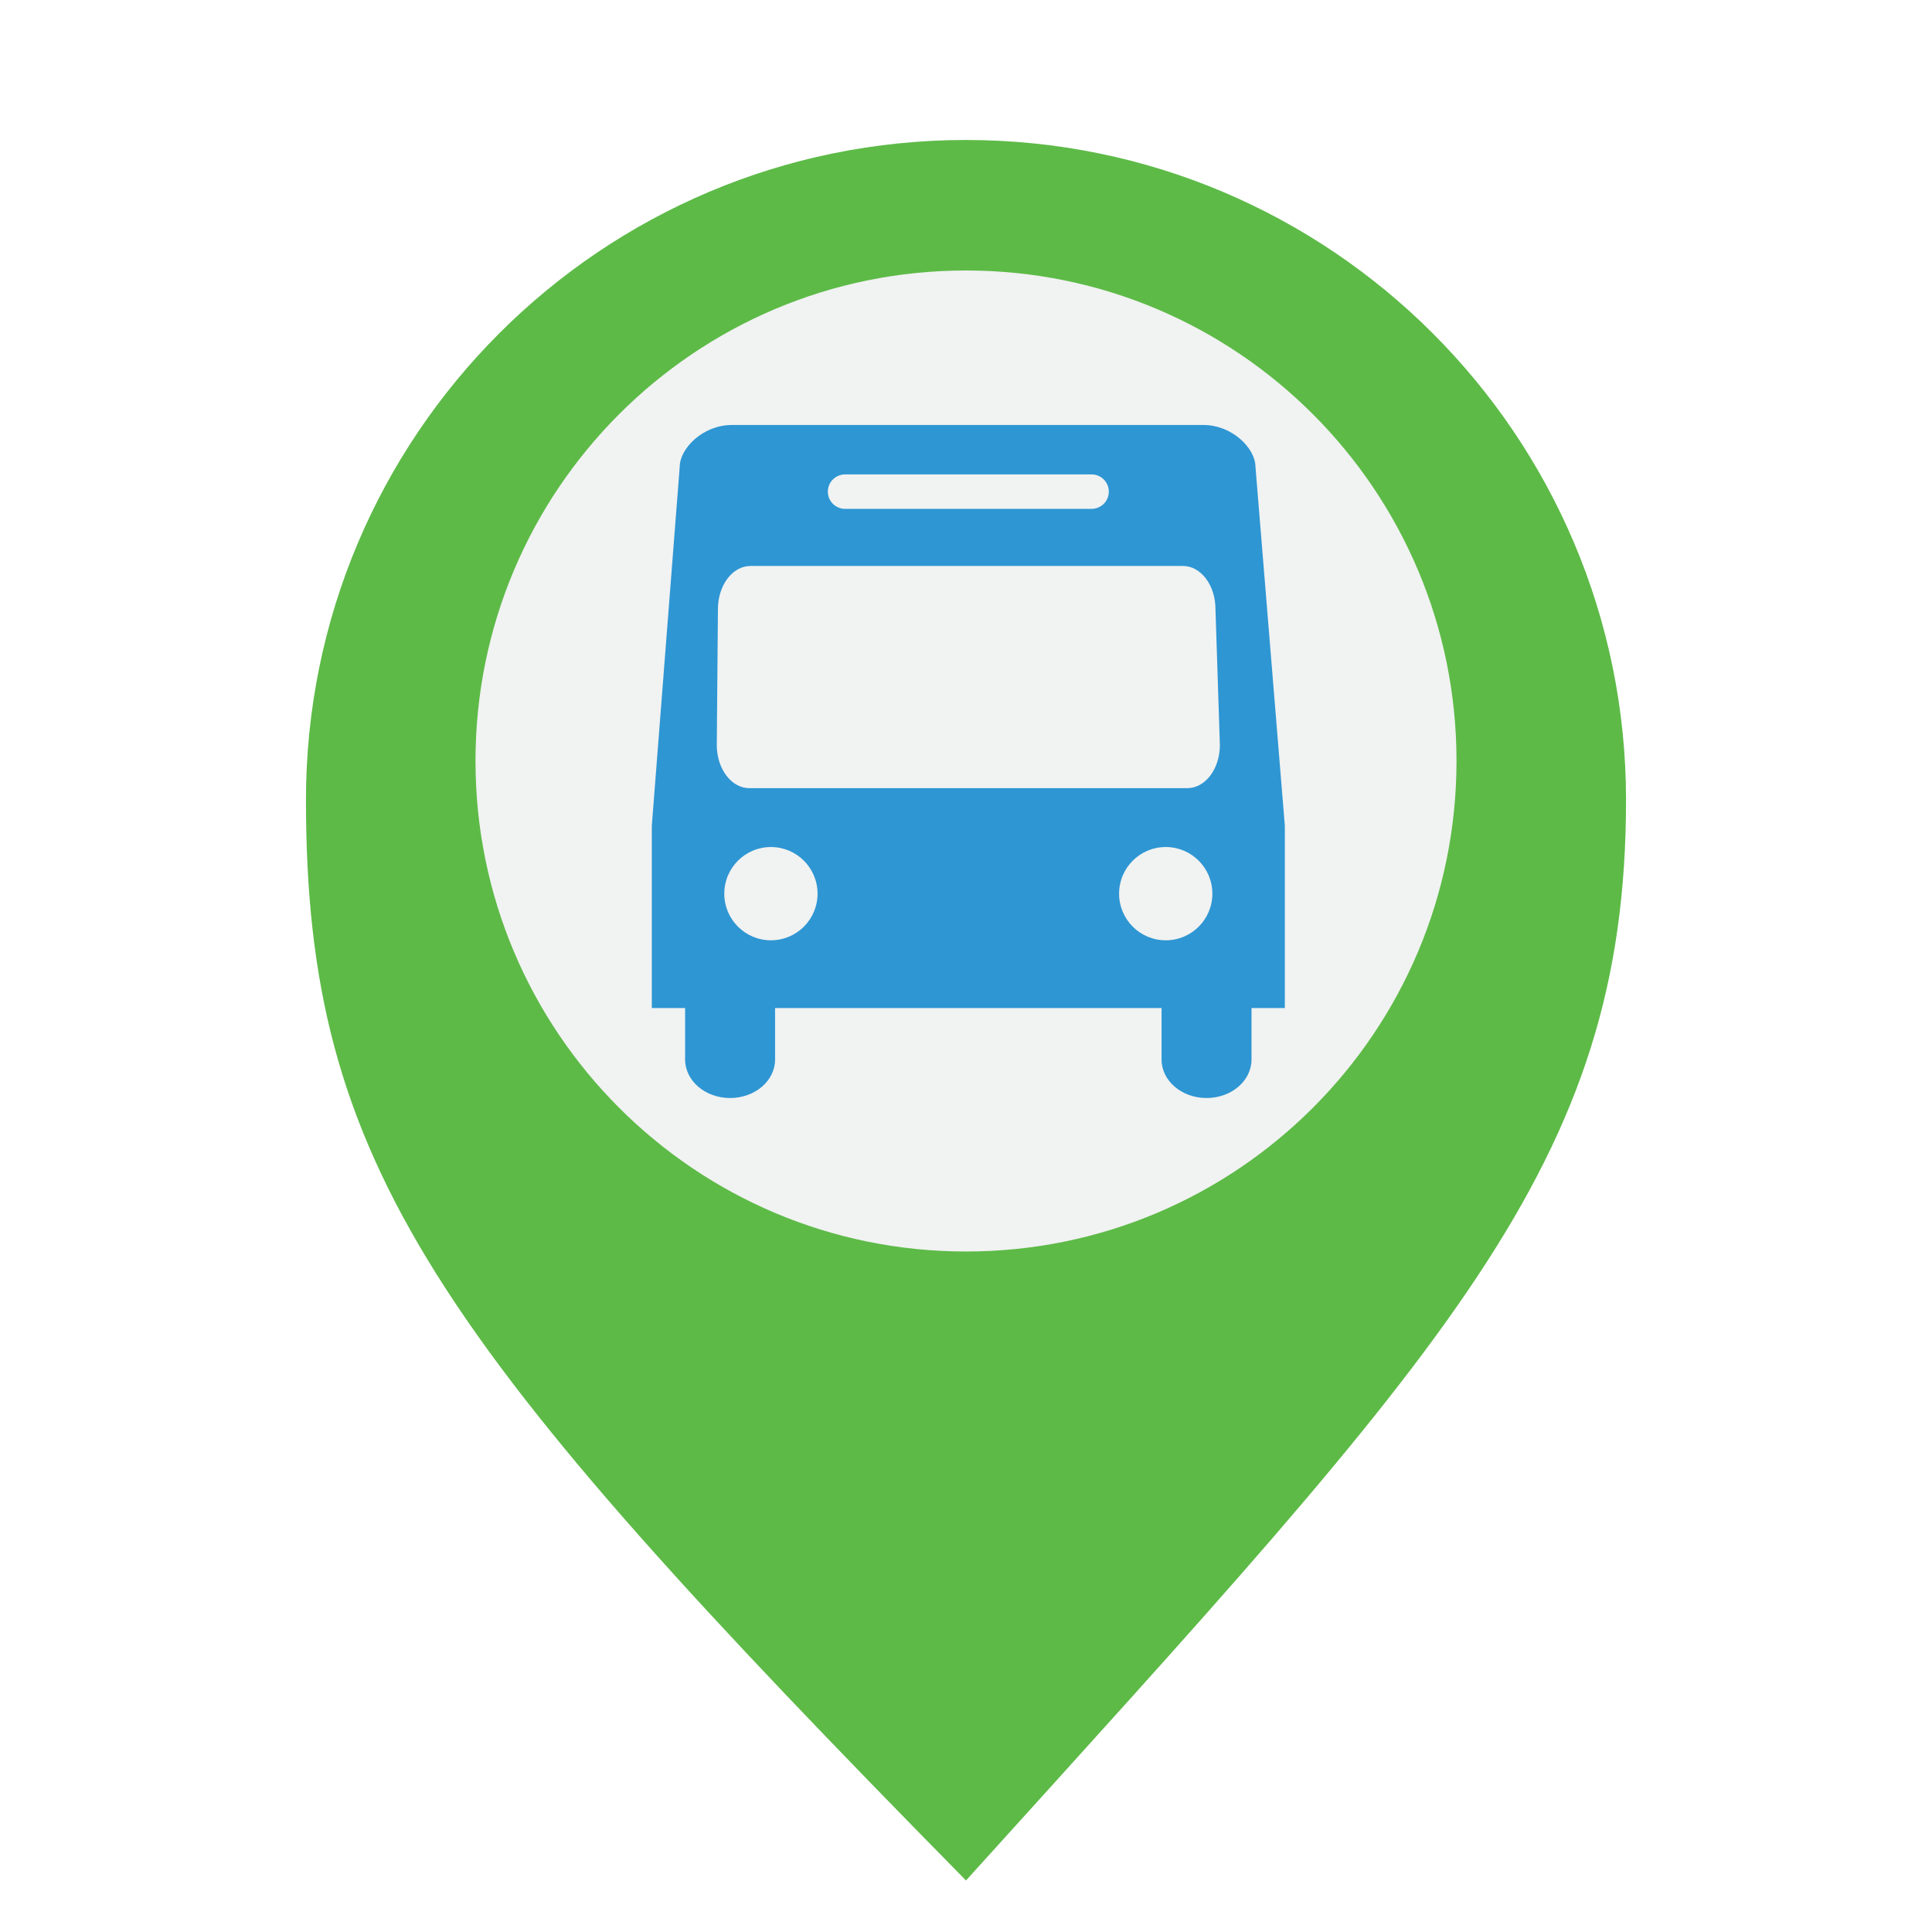
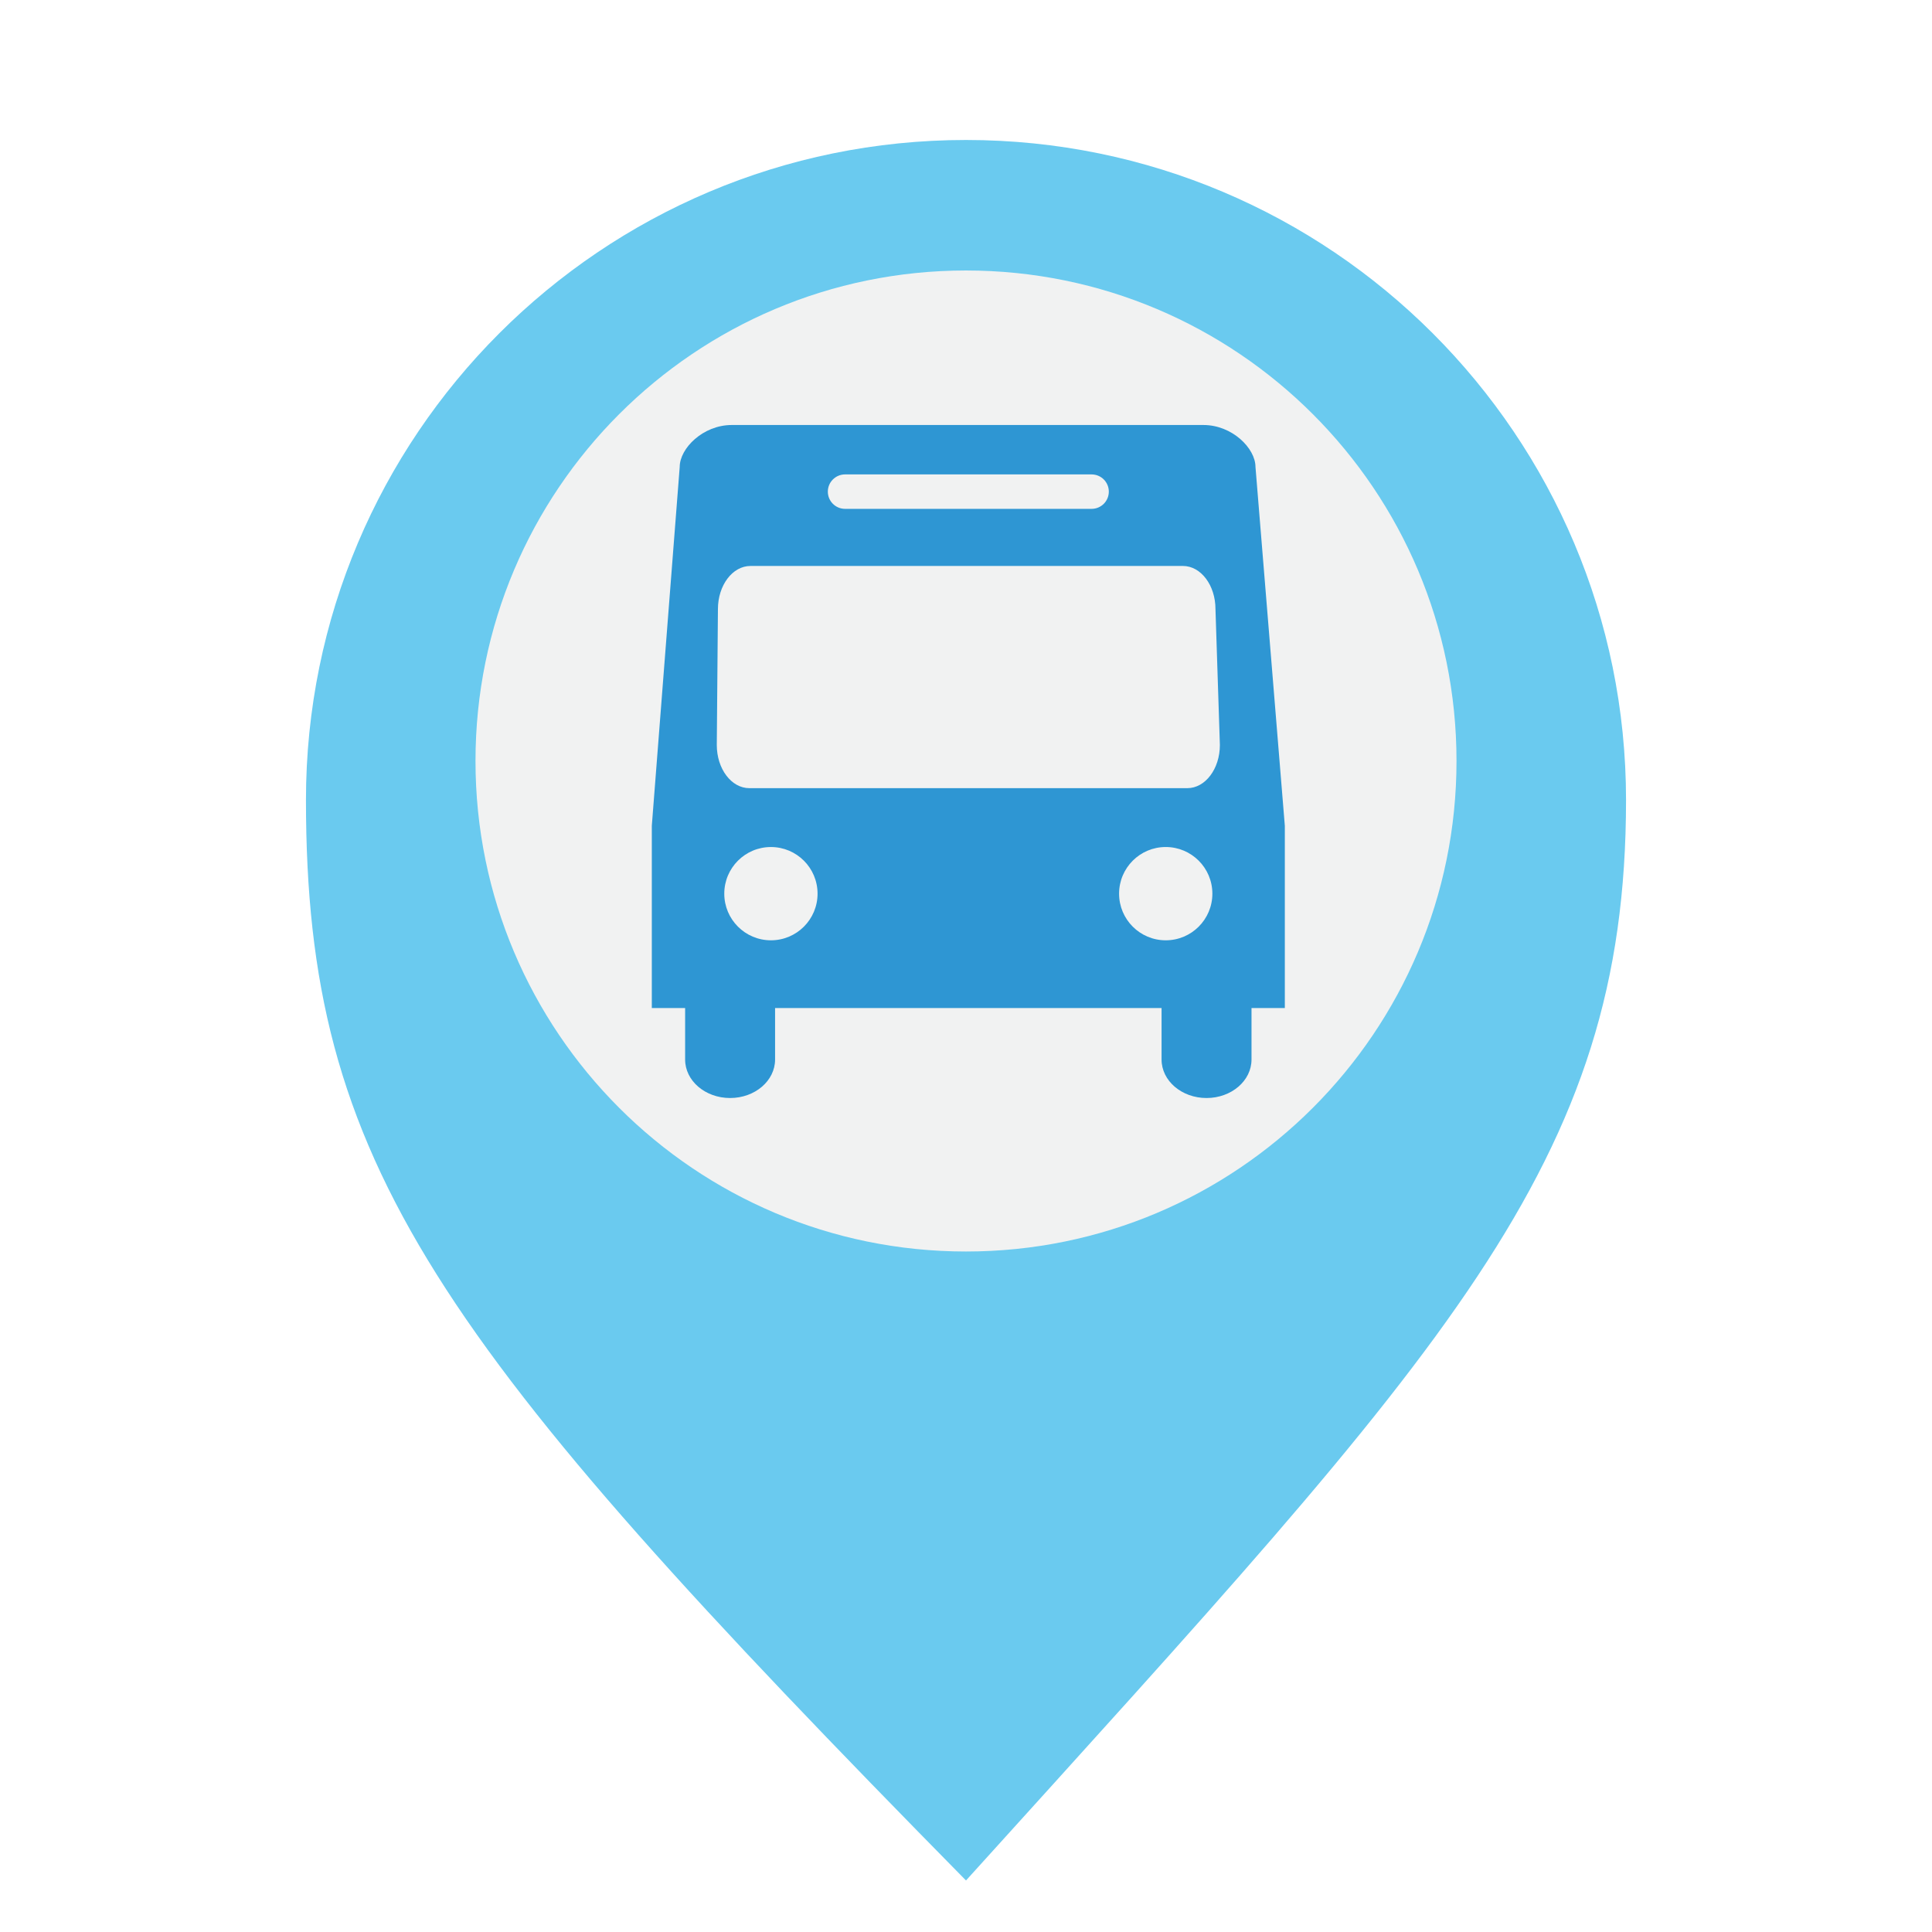
<svg xmlns="http://www.w3.org/2000/svg" version="1.1" id="Layer_1" x="0px" y="0px" width="300px" height="300px" viewBox="0 0 300 300" enable-background="new 0 0 300 300" xml:space="preserve">
-   <path fill="#5DBA47" d="M252.49,124.225c0,56.603-27.482,84.851-102.49,167.775C67.455,208.127,47.509,180.828,47.509,124.225  S93.396,21.736,150,21.736C206.604,21.736,252.49,67.622,252.49,124.225z" />
+   <path fill="#6ACAEF" d="M252.49,124.225c0,56.603-27.482,84.851-102.49,167.775C67.455,208.127,47.509,180.828,47.509,124.225  S93.396,21.736,150,21.736C206.604,21.736,252.49,67.622,252.49,124.225z" />
  <circle fill="#F1F2F2" cx="150" cy="118.167" r="76.166" />
-   <path fill="#2E96D3" d="M194.951,72.513c0-2.899-3.619-6.519-8.085-6.519h-73.237c-4.464,0-8.085,3.62-8.085,6.519l-4.331,55.722  v18.142v10.154h5.173v7.994c0,3.299,3.126,5.975,6.984,5.975c3.856,0,6.984-2.676,6.984-5.975v-7.994h60.014v7.994  c0,3.299,3.125,5.975,6.984,5.975c3.857,0,6.983-2.676,6.983-5.975v-7.994h5.174v-10.154v-18.142L194.951,72.513z M131.219,73.667  h38.285c1.476,0,2.673,1.197,2.673,2.674c0,1.476-1.197,2.673-2.673,2.673h-38.285c-1.476,0-2.673-1.197-2.673-2.673  C128.547,74.865,129.744,73.667,131.219,73.667z M111.48,94.584c0-3.702,2.263-6.702,5.053-6.702h67.152  c2.792,0,5.053,3,5.053,6.702l0.684,21.098c0,3.702-2.263,6.703-5.052,6.703h-68.014c-2.791,0-5.053-3.001-5.053-6.703  L111.48,94.584z M119.708,146.01c-4,0-7.242-3.243-7.242-7.242c0-3.999,3.242-7.242,7.242-7.242c4,0,7.242,3.243,7.242,7.242  C126.951,142.768,123.708,146.01,119.708,146.01z M173.771,138.768c0-4,3.242-7.244,7.243-7.244c4,0,7.243,3.243,7.243,7.244  c0,4-3.243,7.242-7.243,7.242C177.014,146.01,173.771,142.768,173.771,138.768z" />
+   <path fill="#2E96D3" d="M194.951,72.513c0-2.899-3.619-6.519-8.085-6.519h-73.237c-4.464,0-8.085,3.62-8.085,6.519l-4.331,55.722  v18.142v10.154h5.173v7.994c0,3.299,3.126,5.975,6.984,5.975c3.856,0,6.984-2.676,6.984-5.975v-7.994h60.014v7.994  c0,3.299,3.125,5.975,6.983,5.975c3.857,0,6.983-2.676,6.983-5.975v-7.994h5.174v-10.154v-18.142L194.951,72.513z M131.219,73.667  h38.285c1.477,0,2.673,1.197,2.673,2.674c0,1.476-1.196,2.673-2.673,2.673h-38.285c-1.476,0-2.673-1.197-2.673-2.673  C128.547,74.865,129.744,73.667,131.219,73.667z M111.48,94.584c0-3.702,2.263-6.702,5.053-6.702h67.152  c2.791,0,5.053,3,5.053,6.702l0.684,21.098c0,3.702-2.263,6.703-5.052,6.703h-68.014c-2.791,0-5.053-3.001-5.053-6.703  L111.48,94.584z M119.708,146.01c-4,0-7.242-3.243-7.242-7.242s3.242-7.242,7.242-7.242s7.242,3.243,7.242,7.242  C126.951,142.768,123.708,146.01,119.708,146.01z M173.771,138.768c0-4,3.242-7.244,7.242-7.244s7.243,3.243,7.243,7.244  c0,4-3.243,7.242-7.243,7.242S173.771,142.768,173.771,138.768z" />
</svg>
